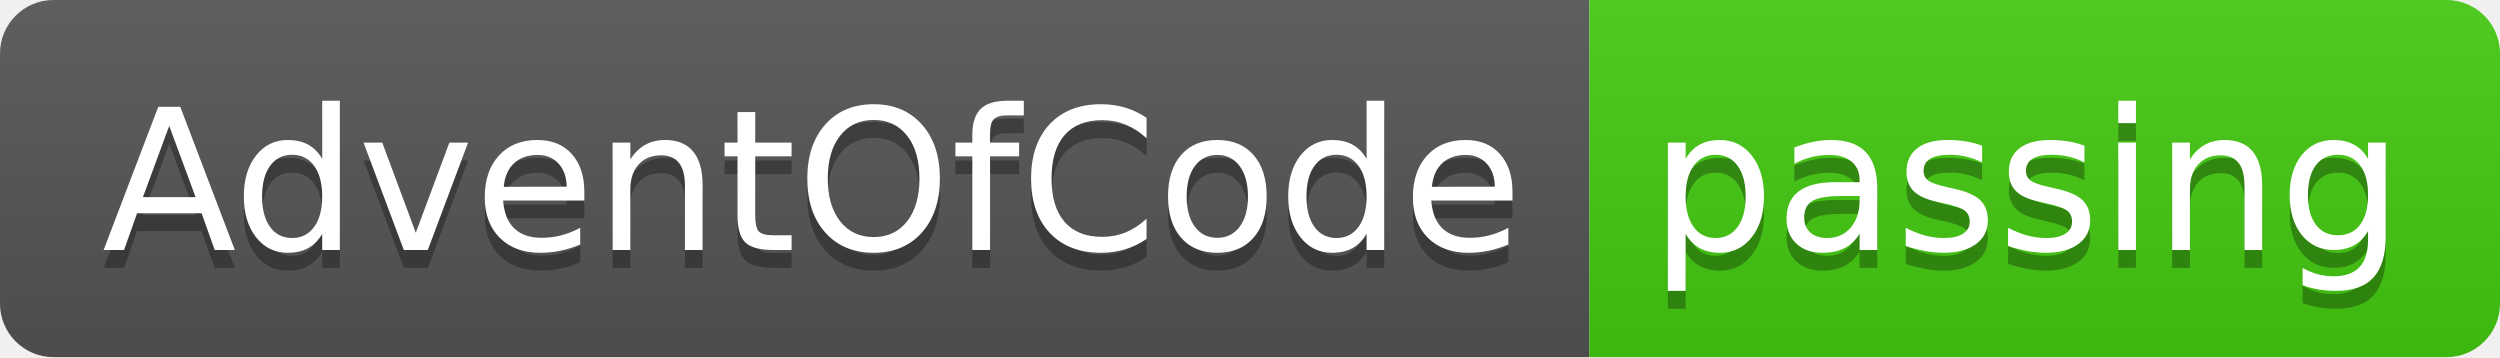
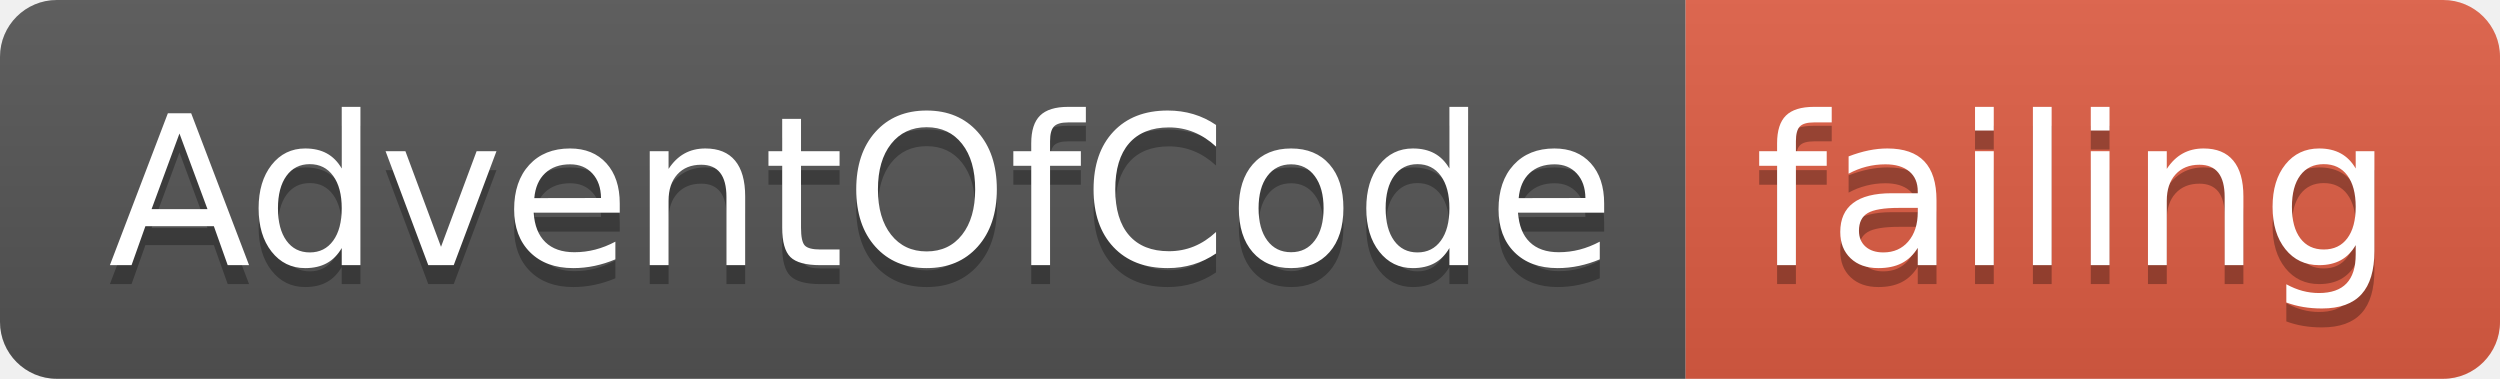
- <svg xmlns="http://www.w3.org/2000/svg" width="140" height="20">
+ <svg xmlns="http://www.w3.org/2000/svg" width="132" height="20">
  <linearGradient id="smooth" x2="0" y2="100%">
    <stop offset="0" stop-color="#bbb" stop-opacity=".1" />
    <stop offset="1" stop-opacity=".1" />
  </linearGradient>
  <clipPath id="round">
-     <rect width="140" height="20" rx="3" fill="#fff" />
+     <rect width="132" height="20" rx="3" fill="#fff" />
  </clipPath>
  <g clip-path="url(#round)">
    <rect width="89" height="20" fill="#555" />
-     <rect x="89" width="51" height="20" fill="#4c1" />
-     <rect width="140" height="20" fill="url(#smooth)" />
+     <rect x="89" width="43" height="20" fill="#e05d44" />
+     <rect width="132" height="20" fill="url(#smooth)" />
  </g>
  <g fill="#fff" text-anchor="middle" font-family="DejaVu Sans,Verdana,Geneva,sans-serif" font-size="110">
    <text x="455" y="150" fill="#010101" fill-opacity=".3" transform="scale(0.1)" textLength="790" lengthAdjust="spacing">AdventOfCode</text>
    <text x="455" y="140" transform="scale(0.1)" textLength="790" lengthAdjust="spacing">AdventOfCode</text>
-     <text x="1135" y="150" fill="#010101" fill-opacity=".3" transform="scale(0.1)" textLength="410" lengthAdjust="spacing">passing</text>
-     <text x="1135" y="140" transform="scale(0.1)" textLength="410" lengthAdjust="spacing">passing</text>
+     <text x="1095" y="150" fill="#010101" fill-opacity=".3" transform="scale(0.1)" textLength="330" lengthAdjust="spacing">failing</text>
+     <text x="1095" y="140" transform="scale(0.1)" textLength="330" lengthAdjust="spacing">failing</text>
  </g>
</svg>
